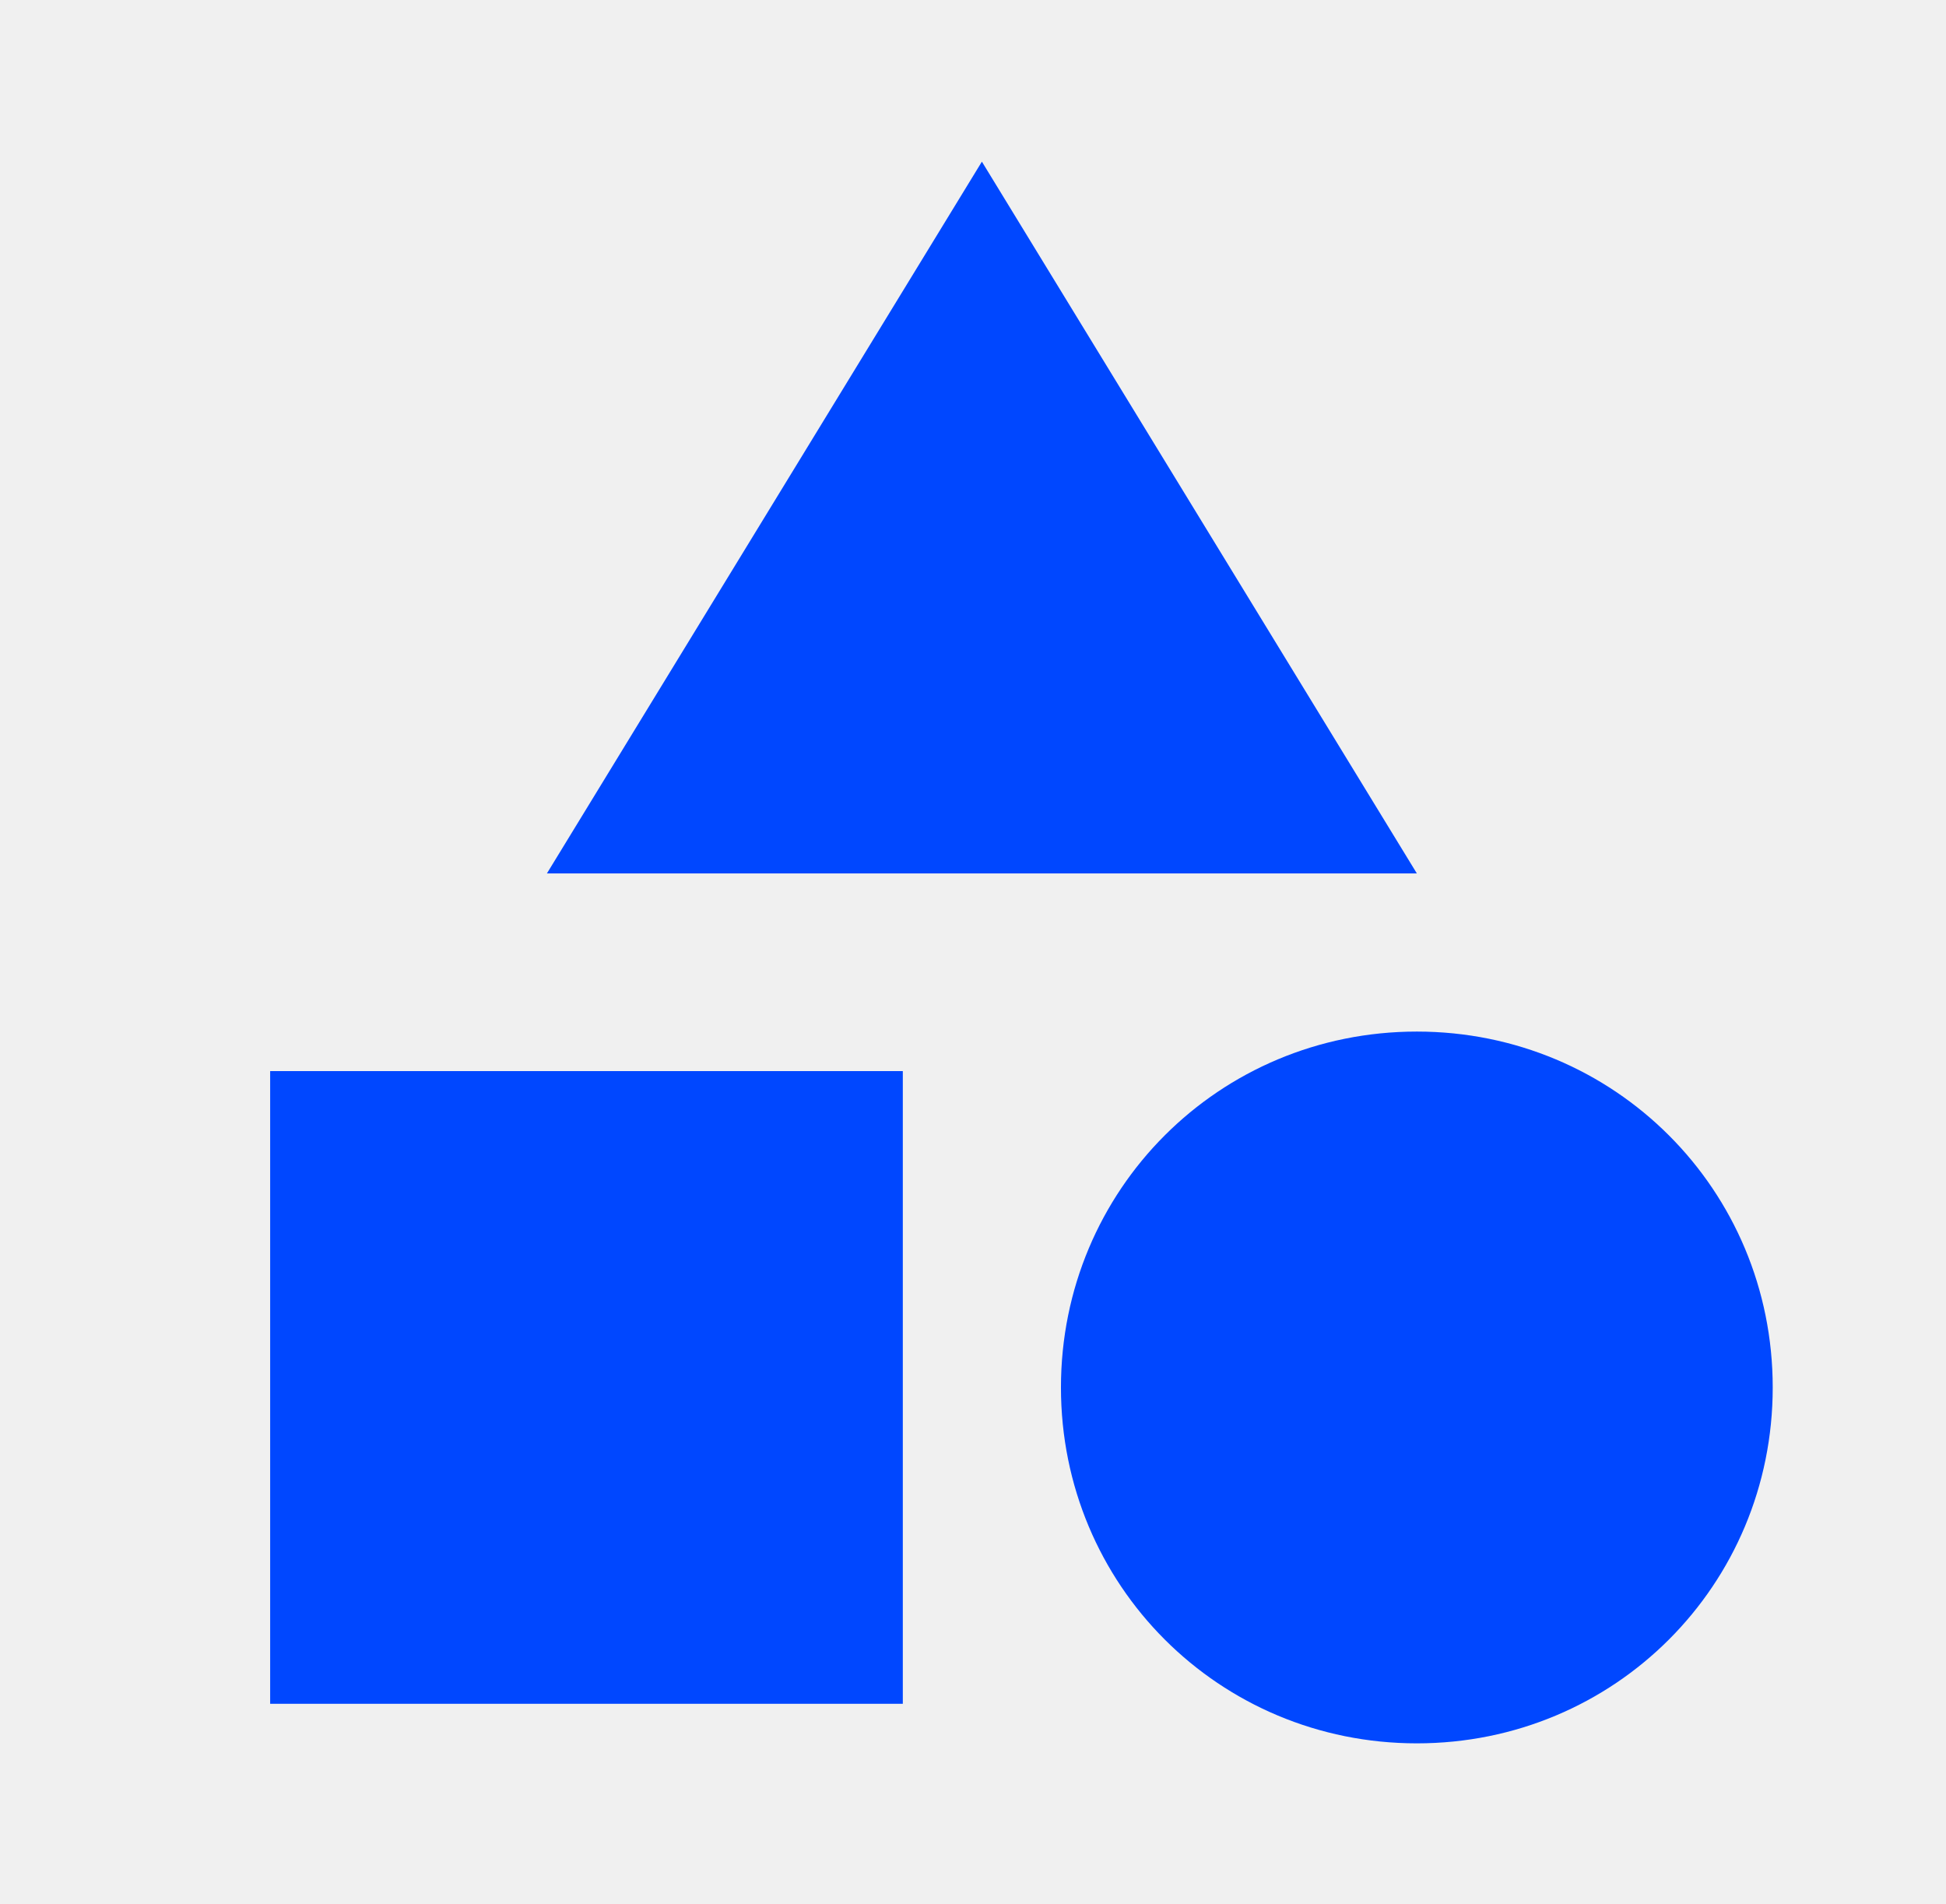
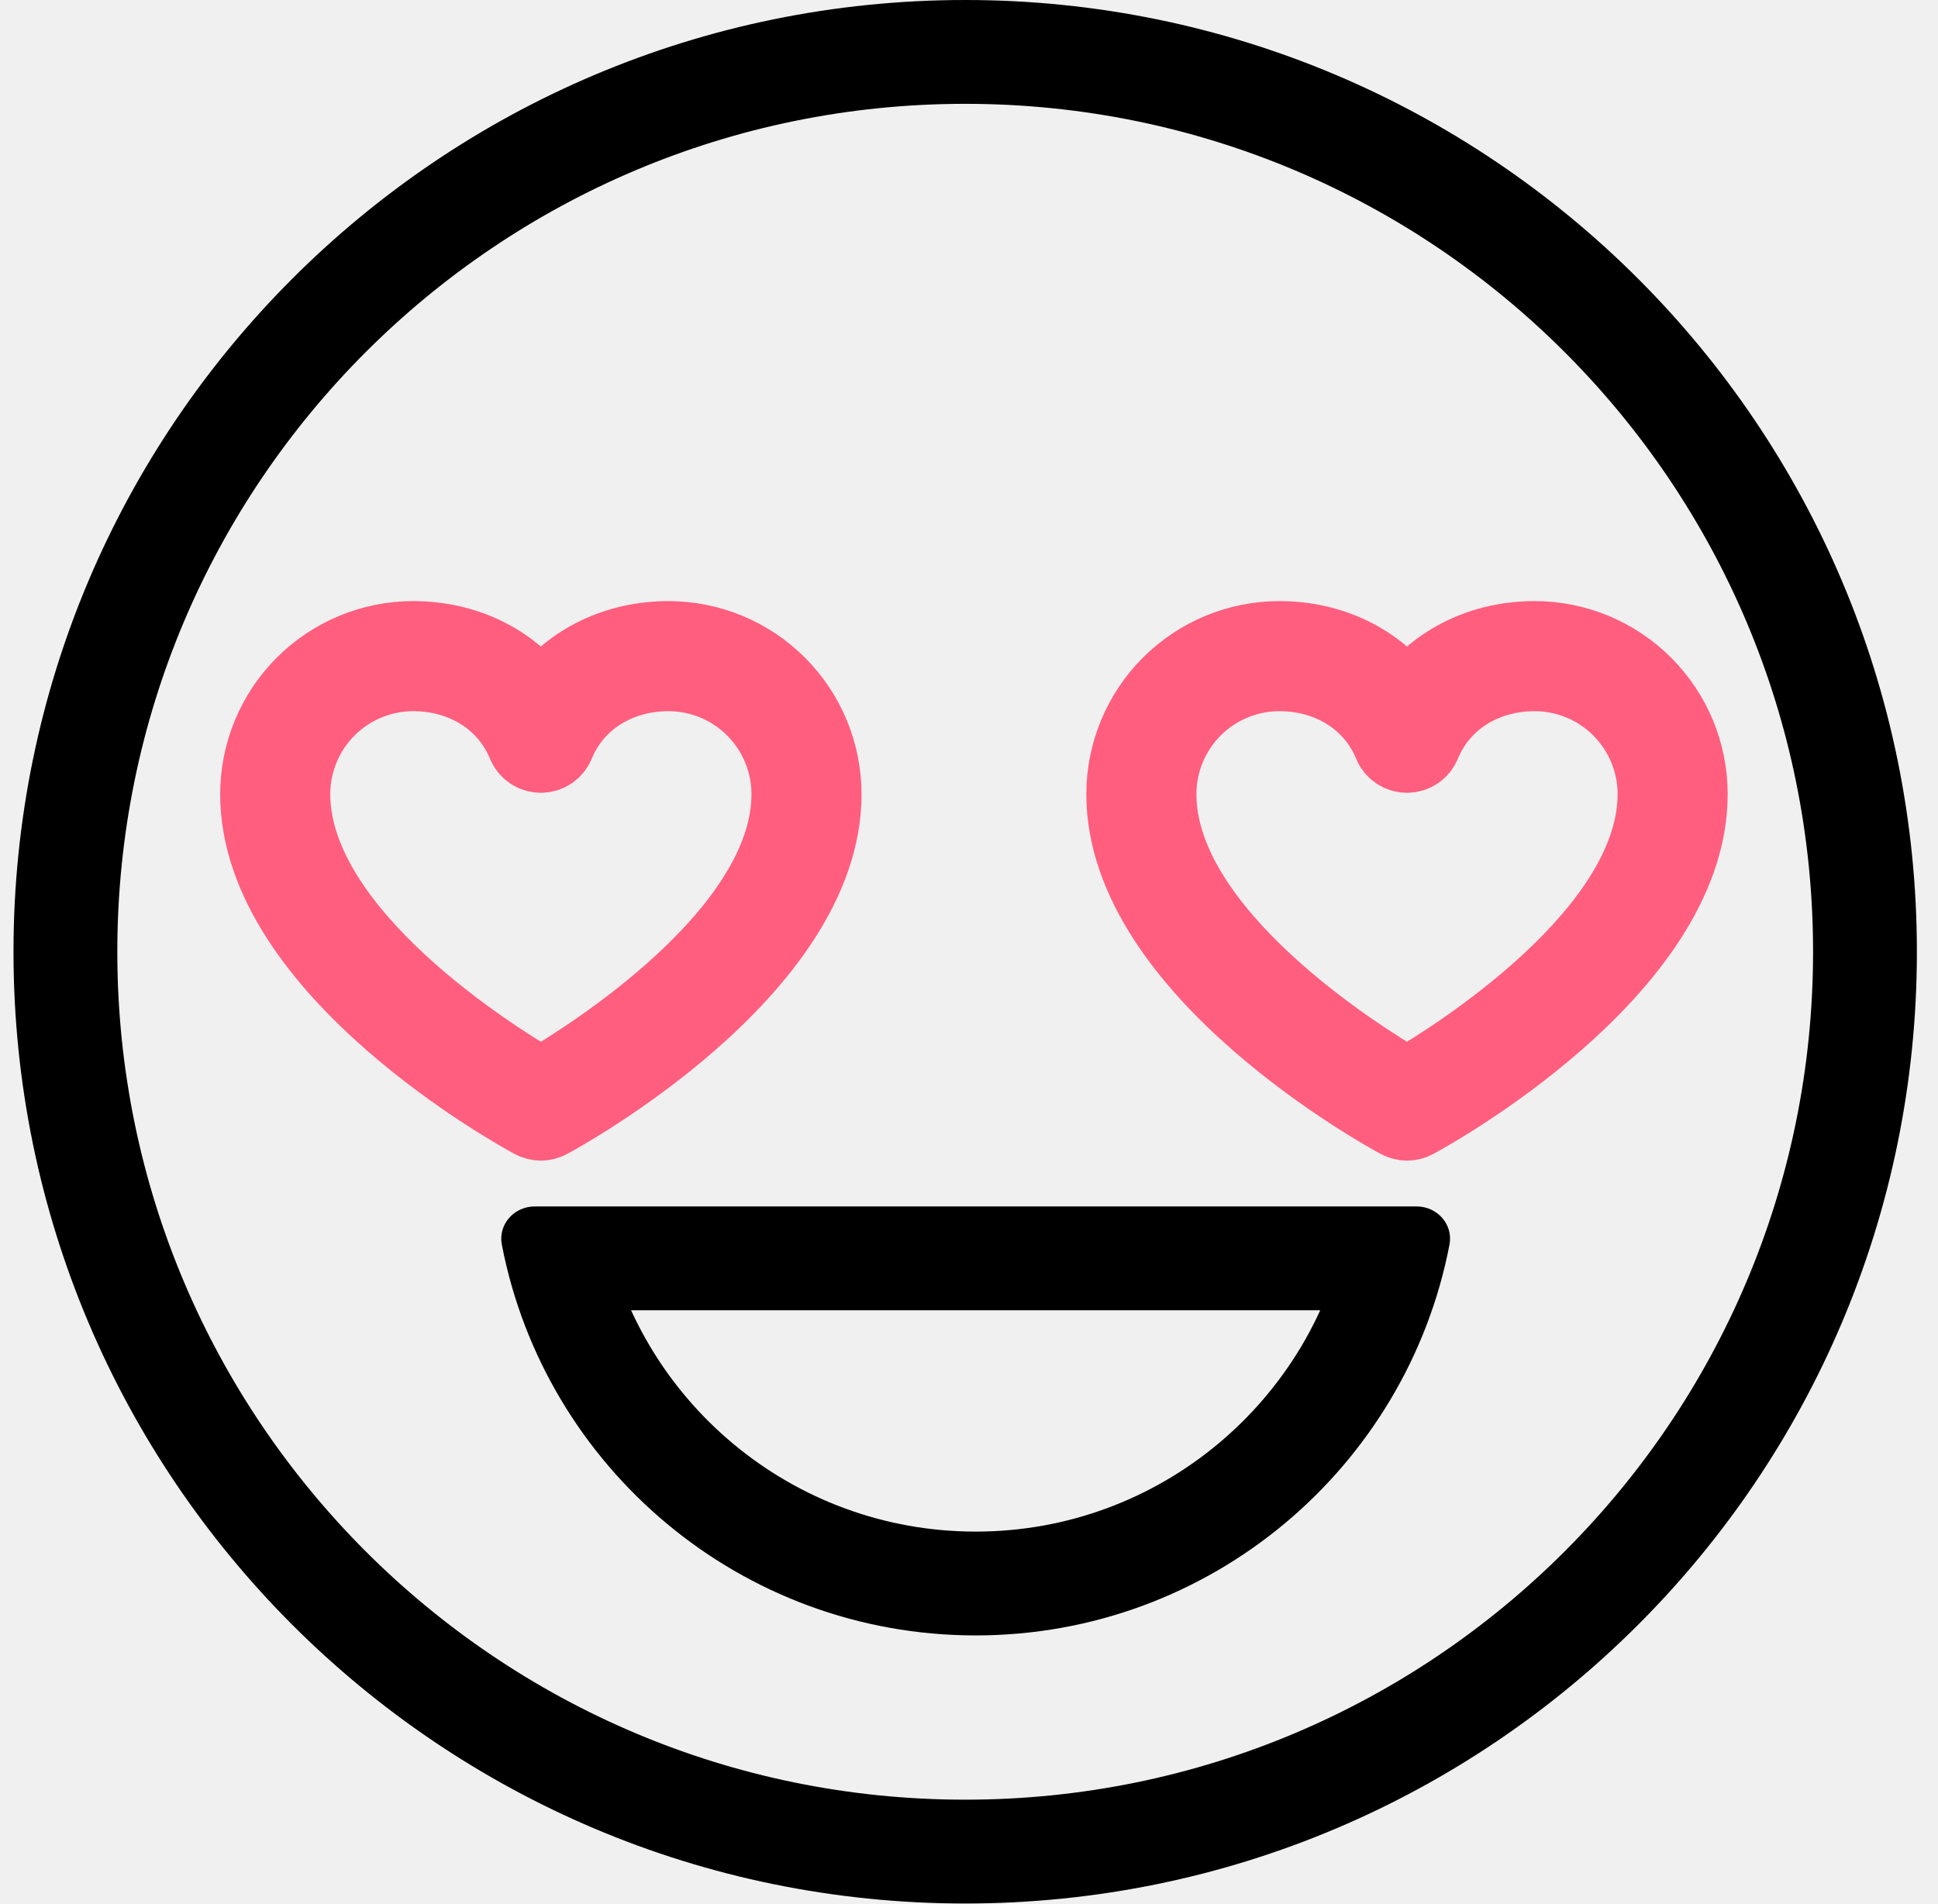
- <svg xmlns="http://www.w3.org/2000/svg" width="46" height="45" viewBox="0 0 46 45" fill="none">
-   <g id="mdi:theme">
-     <path id="Vector" d="M21.341 25.319V40.274H6.386V25.319H21.341ZM23.21 3.821L33.492 20.646H12.928L23.21 3.821ZM33.492 24.384C38.165 24.384 41.904 28.123 41.904 32.797C41.904 37.47 38.165 41.209 33.492 41.209C28.818 41.209 25.079 37.47 25.079 32.797C25.079 28.123 28.818 24.384 33.492 24.384Z" fill="#0047FF" />
-   </g>
+ <svg xmlns="http://www.w3.org/2000/svg" width="56" height="55" viewBox="0 0 56 55" fill="none">
+   <circle cx="27.89" cy="27.5" r="26" stroke="black" stroke-width="3" />
+   <path d="M19.319 18.368C17.795 18.368 16.46 19.023 15.629 20.131C14.797 19.023 13.462 18.368 11.938 18.368C10.725 18.369 9.562 18.852 8.704 19.709C7.846 20.567 7.364 21.73 7.362 22.944C7.362 28.11 15.023 32.292 15.349 32.465C15.435 32.511 15.531 32.535 15.629 32.535C15.726 32.535 15.822 32.511 15.908 32.465C16.234 32.292 23.895 28.11 23.895 22.944C23.893 21.73 23.411 20.567 22.553 19.709C21.695 18.852 20.532 18.369 19.319 18.368ZM15.629 31.269C14.281 30.484 8.543 26.906 8.543 22.944C8.544 22.044 8.902 21.181 9.539 20.544C10.175 19.908 11.038 19.55 11.938 19.549C13.374 19.549 14.579 20.313 15.082 21.541C15.127 21.65 15.203 21.742 15.3 21.808C15.397 21.873 15.511 21.907 15.629 21.907C15.746 21.907 15.86 21.873 15.957 21.808C16.055 21.742 16.13 21.65 16.175 21.541C16.678 20.311 17.883 19.549 19.319 19.549C20.219 19.55 21.082 19.908 21.718 20.544C22.355 21.181 22.713 22.044 22.714 22.944C22.714 26.901 16.975 30.483 15.629 31.269Z" fill="#FF1A1A" stroke="#FF5E7F" stroke-width="2" />
+   <path d="M44.347 18.368C42.823 18.368 41.489 19.023 40.657 20.131C39.825 19.023 38.49 18.368 36.966 18.368C35.753 18.369 34.59 18.852 33.732 19.709C32.874 20.567 32.392 21.73 32.39 22.944C32.39 28.11 40.051 32.292 40.377 32.465C40.463 32.511 40.559 32.535 40.657 32.535C40.754 32.535 40.85 32.511 40.936 32.465C41.263 32.292 48.923 28.11 48.923 22.944C48.922 21.73 48.439 20.567 47.581 19.709C46.723 18.852 45.56 18.369 44.347 18.368ZM40.657 31.269C39.309 30.484 33.571 26.906 33.571 22.944C33.572 22.044 33.931 21.181 34.567 20.544C35.203 19.908 36.066 19.55 36.966 19.549C38.402 19.549 39.607 20.313 40.111 21.541C40.155 21.65 40.231 21.742 40.328 21.808C40.425 21.873 40.54 21.907 40.657 21.907C40.774 21.907 40.888 21.873 40.985 21.808C41.083 21.742 41.158 21.65 41.203 21.541C41.706 20.311 42.911 19.549 44.347 19.549C45.247 19.55 46.11 19.908 46.746 20.544C47.383 21.181 47.741 22.044 47.742 22.944C47.742 26.901 42.003 30.483 40.657 31.269Z" fill="#FF1A1A" stroke="#FF5E7F" stroke-width="2" />
+   <mask id="path-4-inside-1_173_1134" fill="white">
+     <path fill-rule="evenodd" clip-rule="evenodd" d="M15.451 34.859C14.855 34.859 14.388 35.379 14.501 35.964C15.74 42.395 21.399 47.254 28.193 47.254C34.986 47.254 40.645 42.395 41.884 35.964C41.997 35.379 41.53 34.859 40.934 34.859H15.451Z" />
+   </mask>
+   <path d="M41.884 35.964L38.938 35.396L41.884 35.964ZM28.193 44.254C22.864 44.254 18.419 40.442 17.447 35.396L11.555 36.531C13.062 44.348 19.934 50.254 28.193 50.254V44.254ZM38.938 35.396C37.966 40.442 33.521 44.254 28.193 44.254V50.254C36.451 50.254 43.324 44.348 44.83 36.531L38.938 35.396ZM40.934 31.859H15.451V37.859H40.934V31.859ZM44.83 36.531C45.331 33.931 43.244 31.859 40.934 31.859V37.859C39.817 37.859 38.663 36.826 38.938 35.396L44.83 36.531ZM17.447 35.396C17.723 36.826 16.568 37.859 15.451 37.859V31.859C13.142 31.859 11.054 33.931 11.555 36.531L17.447 35.396Z" fill="black" mask="url(#path-4-inside-1_173_1134)" />
</svg>
